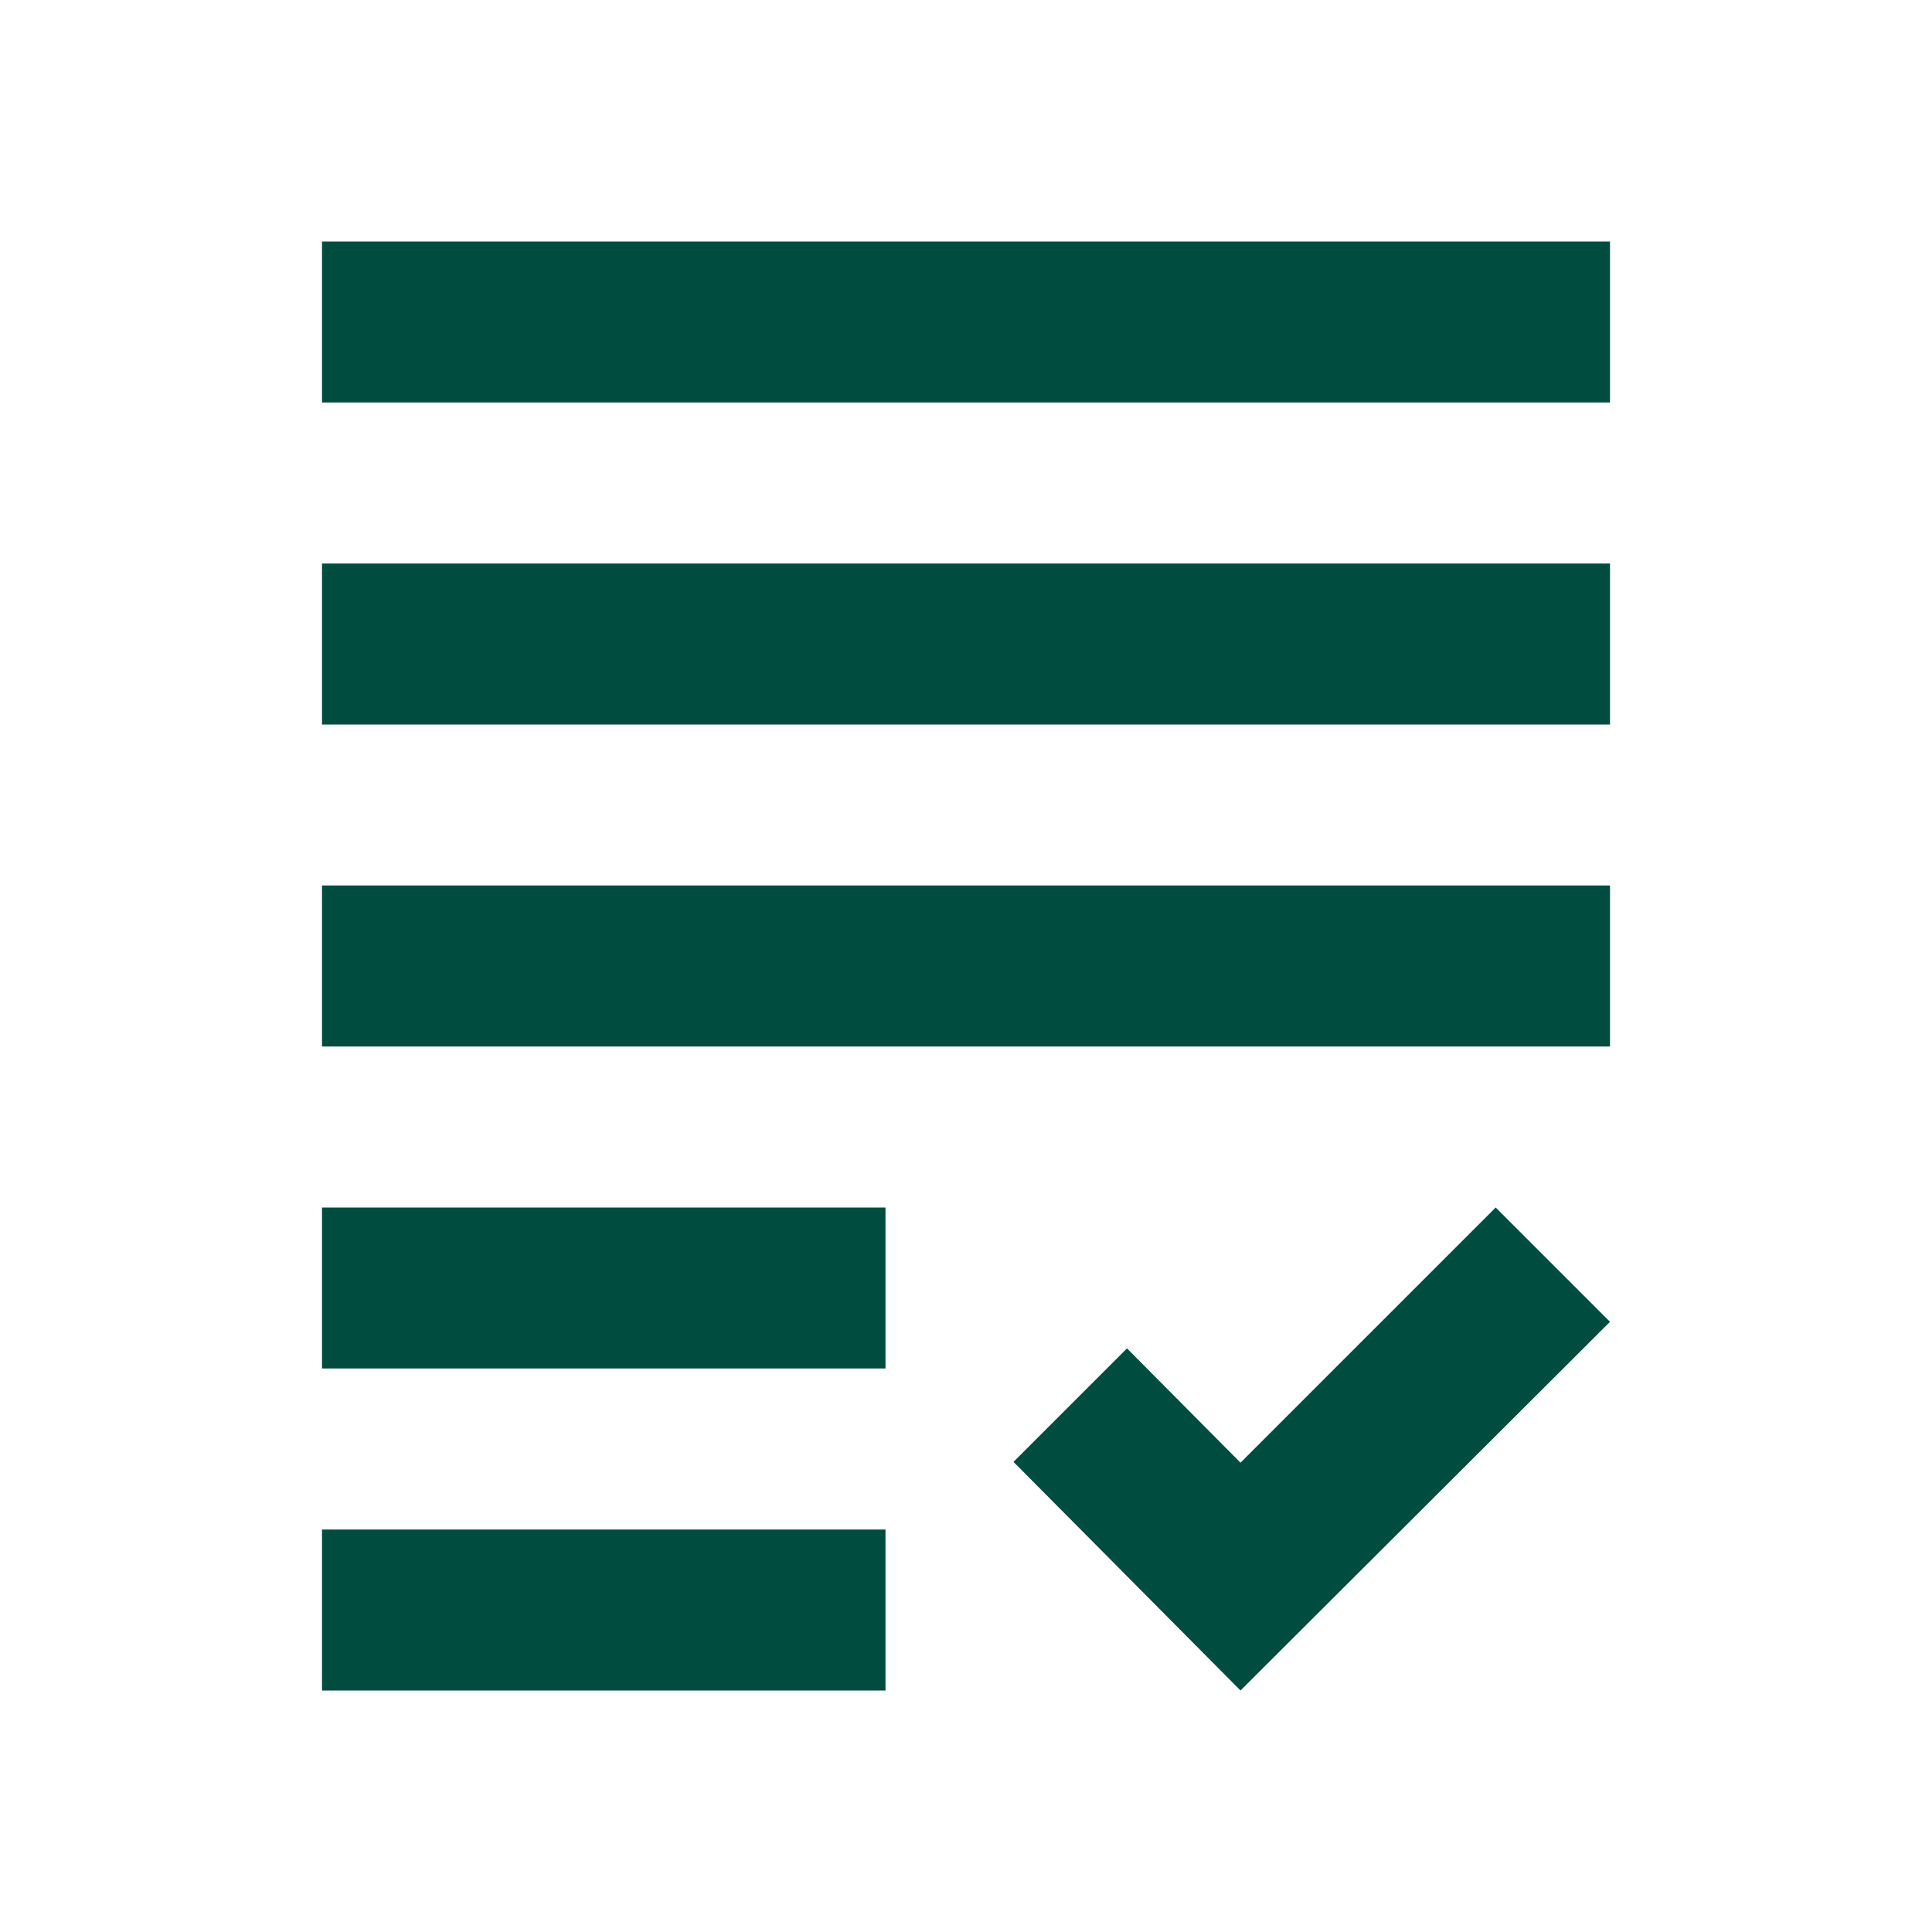
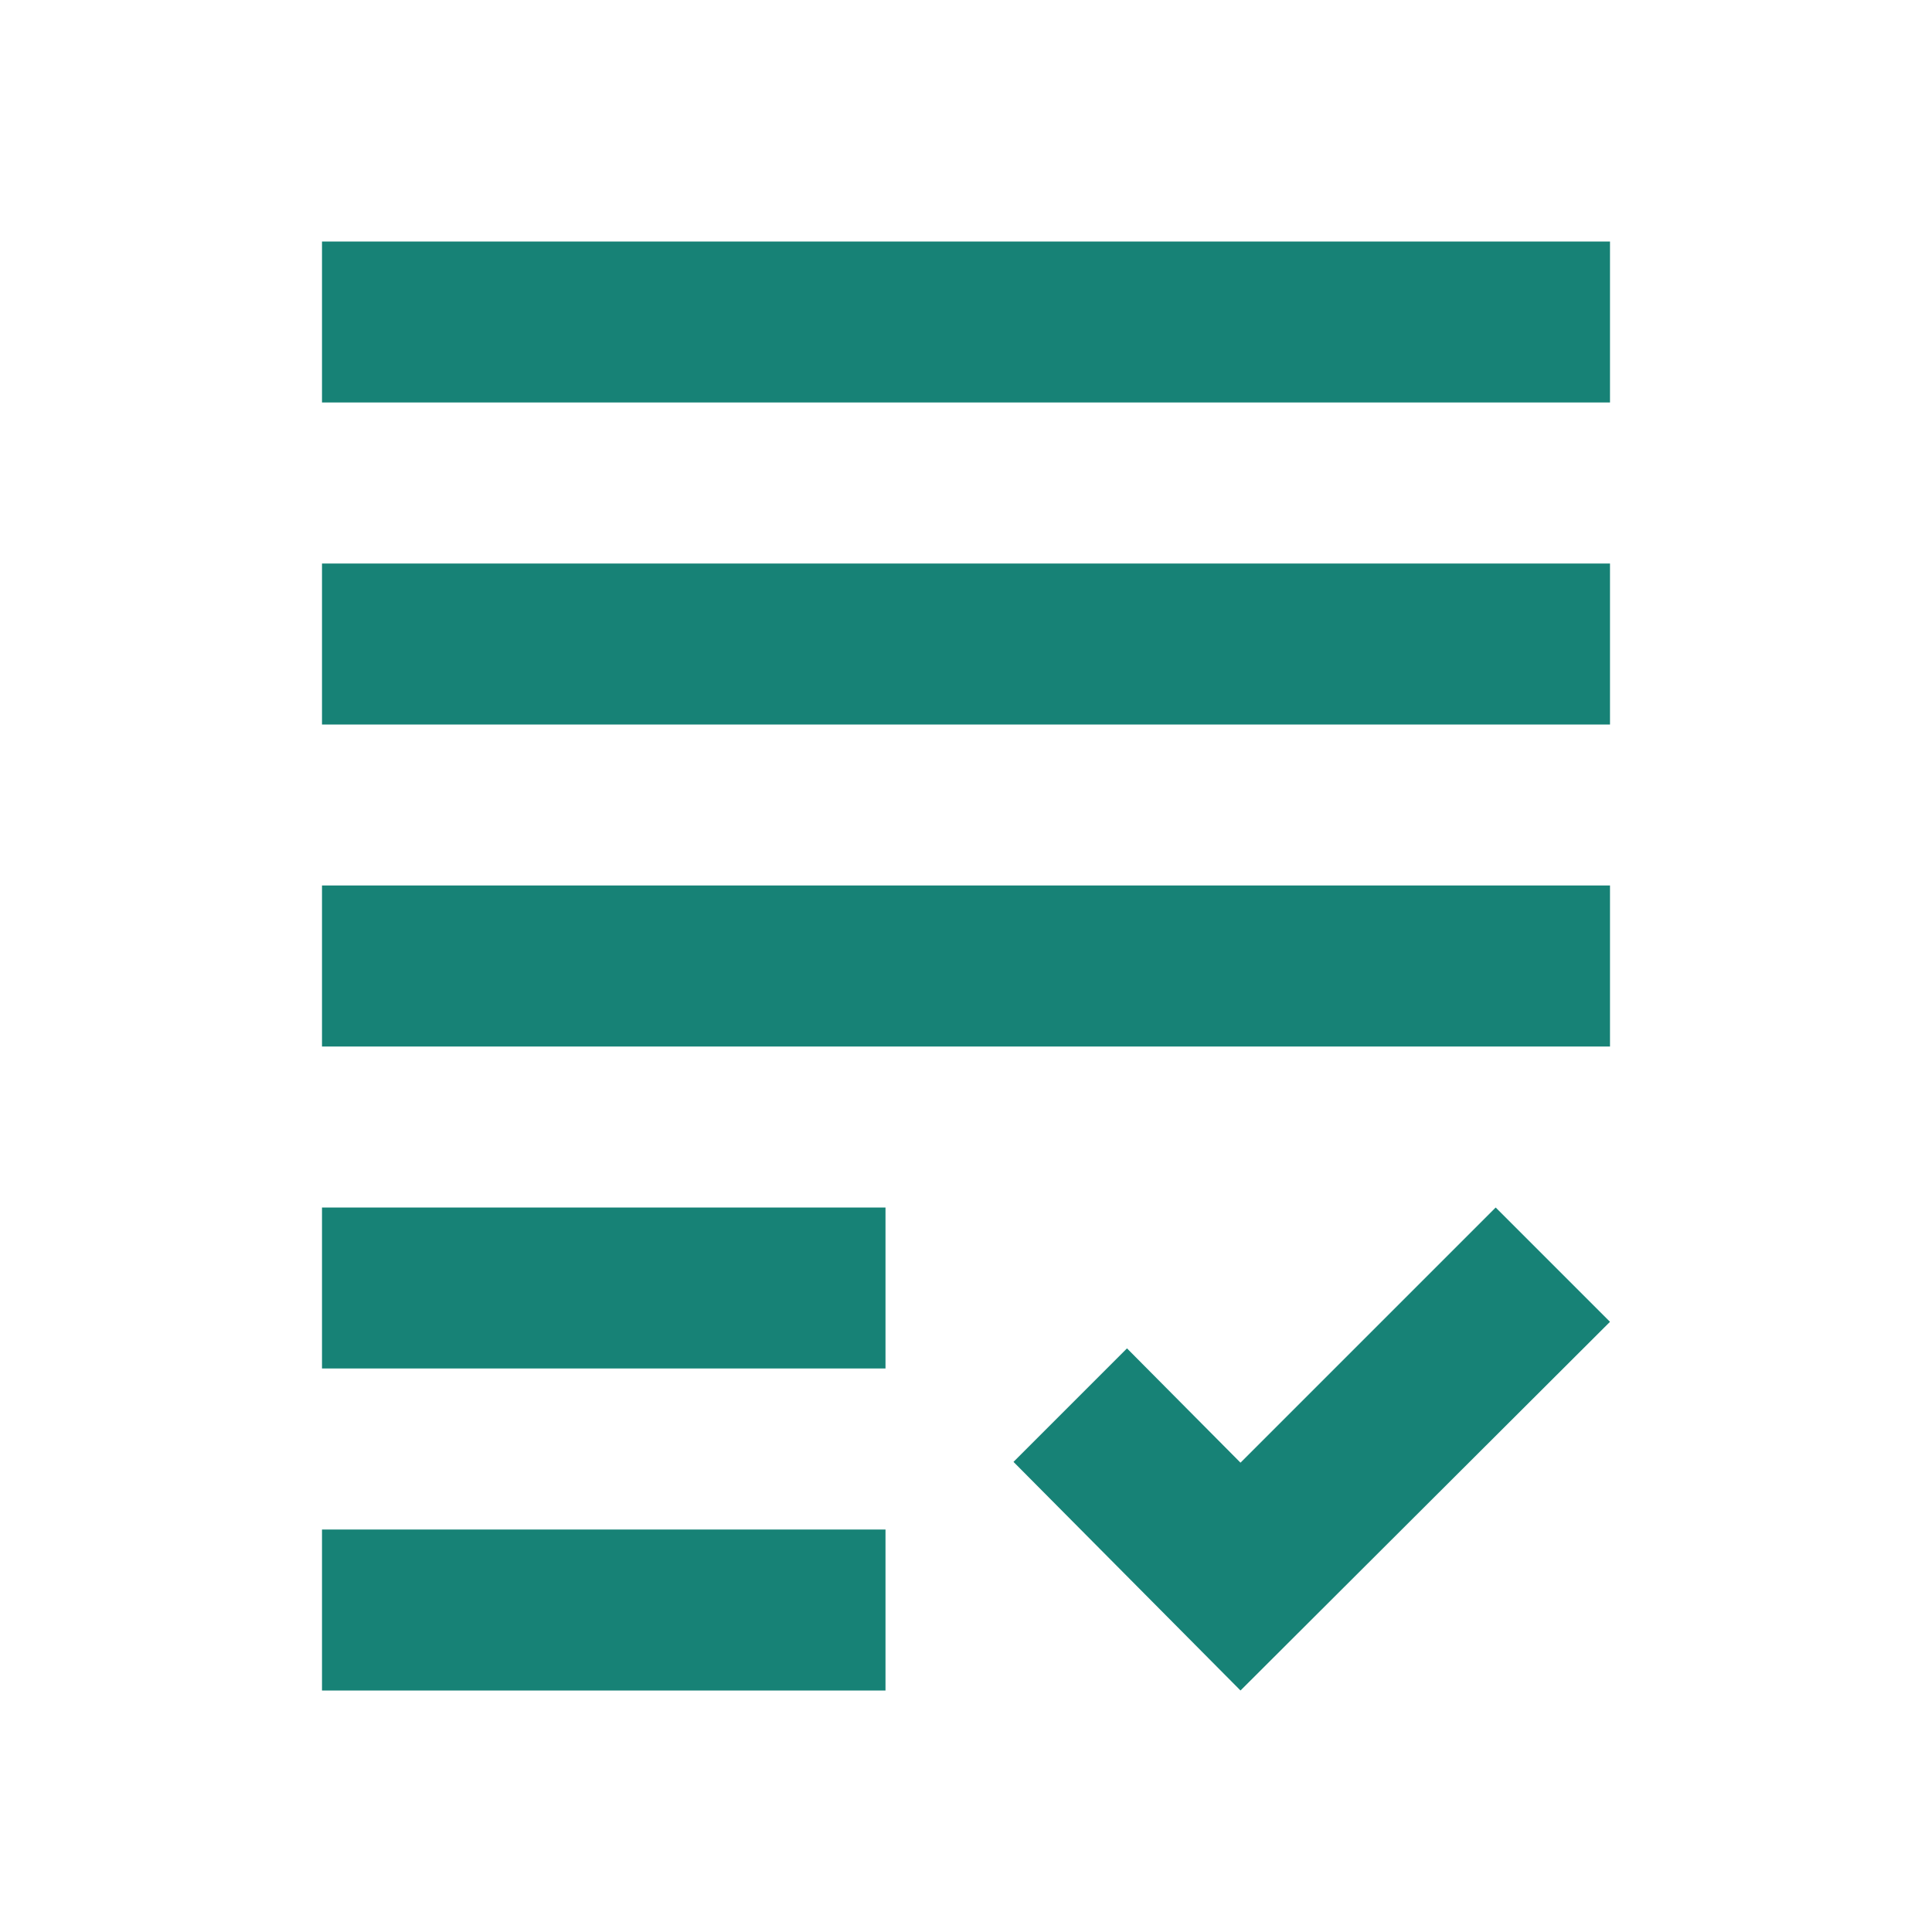
- <svg xmlns="http://www.w3.org/2000/svg" enable-background="new 0 0 24 24" viewBox="0 0 24 24" fill="#004d40" width="24px" height="24px">
+ <svg xmlns="http://www.w3.org/2000/svg" enable-background="new 0 0 24 24" viewBox="0 0 24 24" fill="#178276" width="24px" height="24px">
  <g>
    <rect fill="none" height="24" width="24" />
  </g>
  <g>
    <path d="M4,7h16v2H4V7z M4,13h16v-2H4V13z M4,17h7v-2H4V17z M4,21h7v-2H4V21z M15.41,18.17L14,16.75l-1.41,1.41L15.41,21L20,16.42 L18.58,15L15.41,18.17z M4,3v2h16V3H4z" />
  </g>
</svg>
